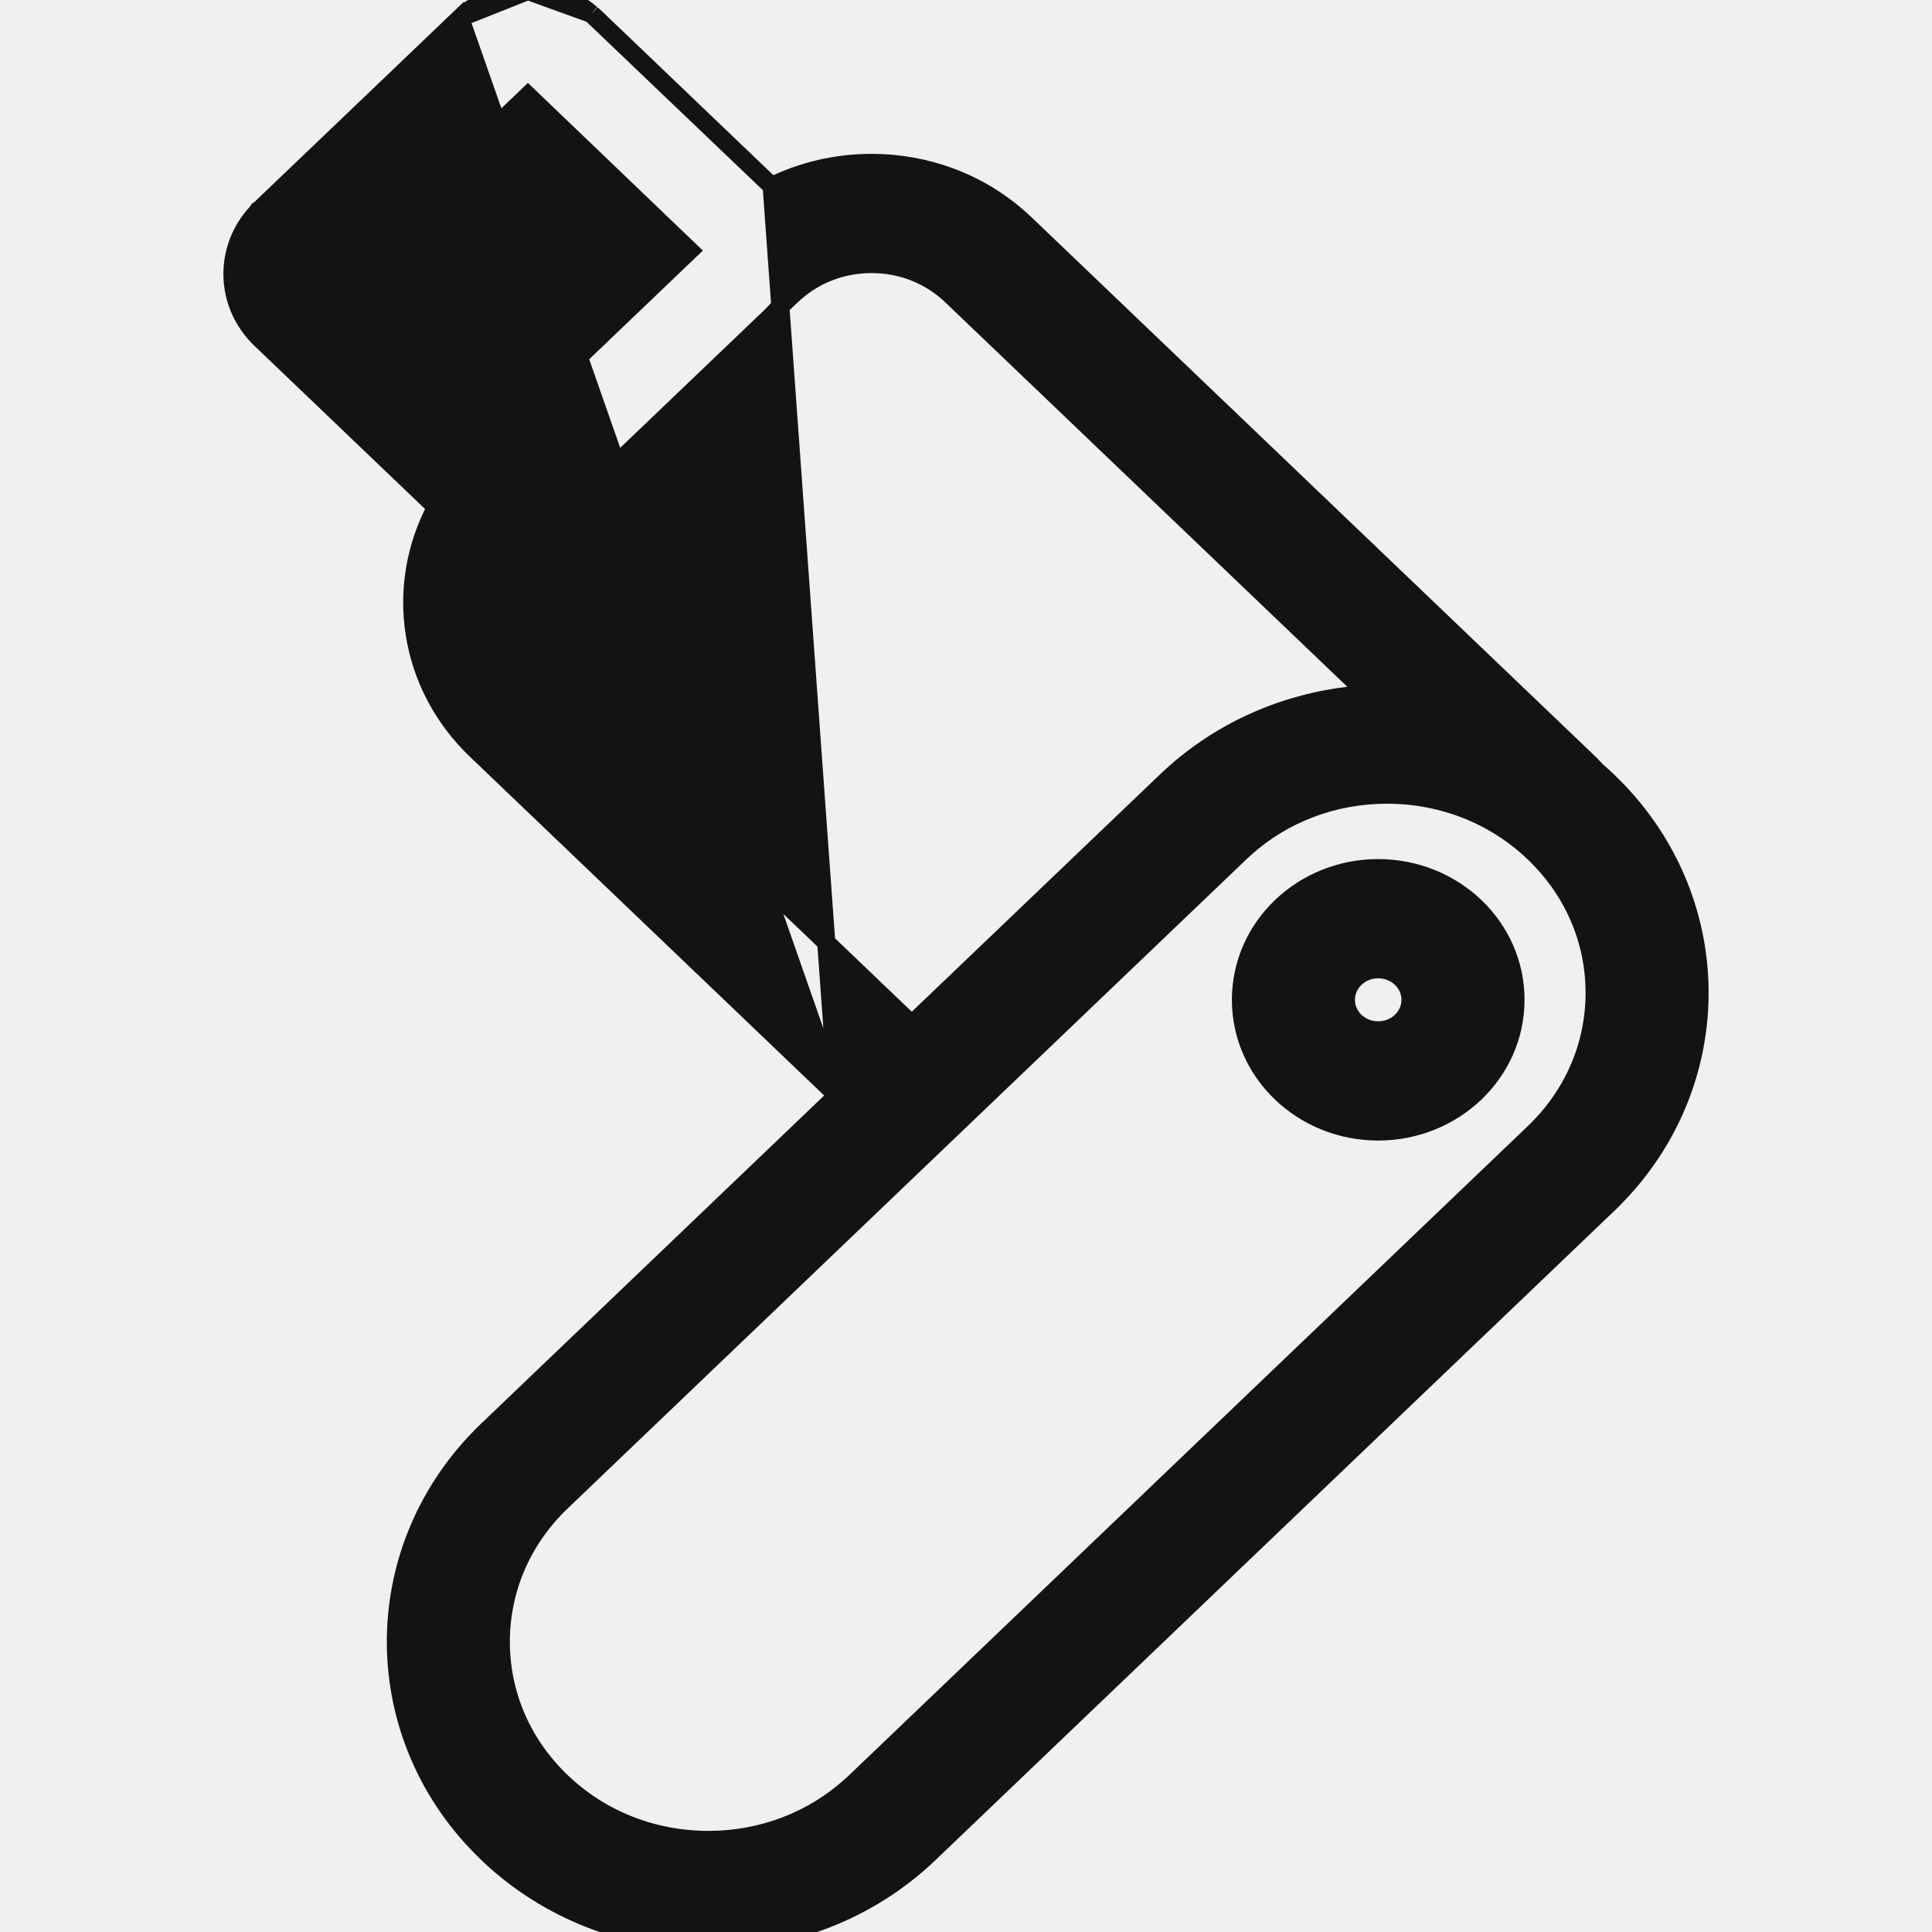
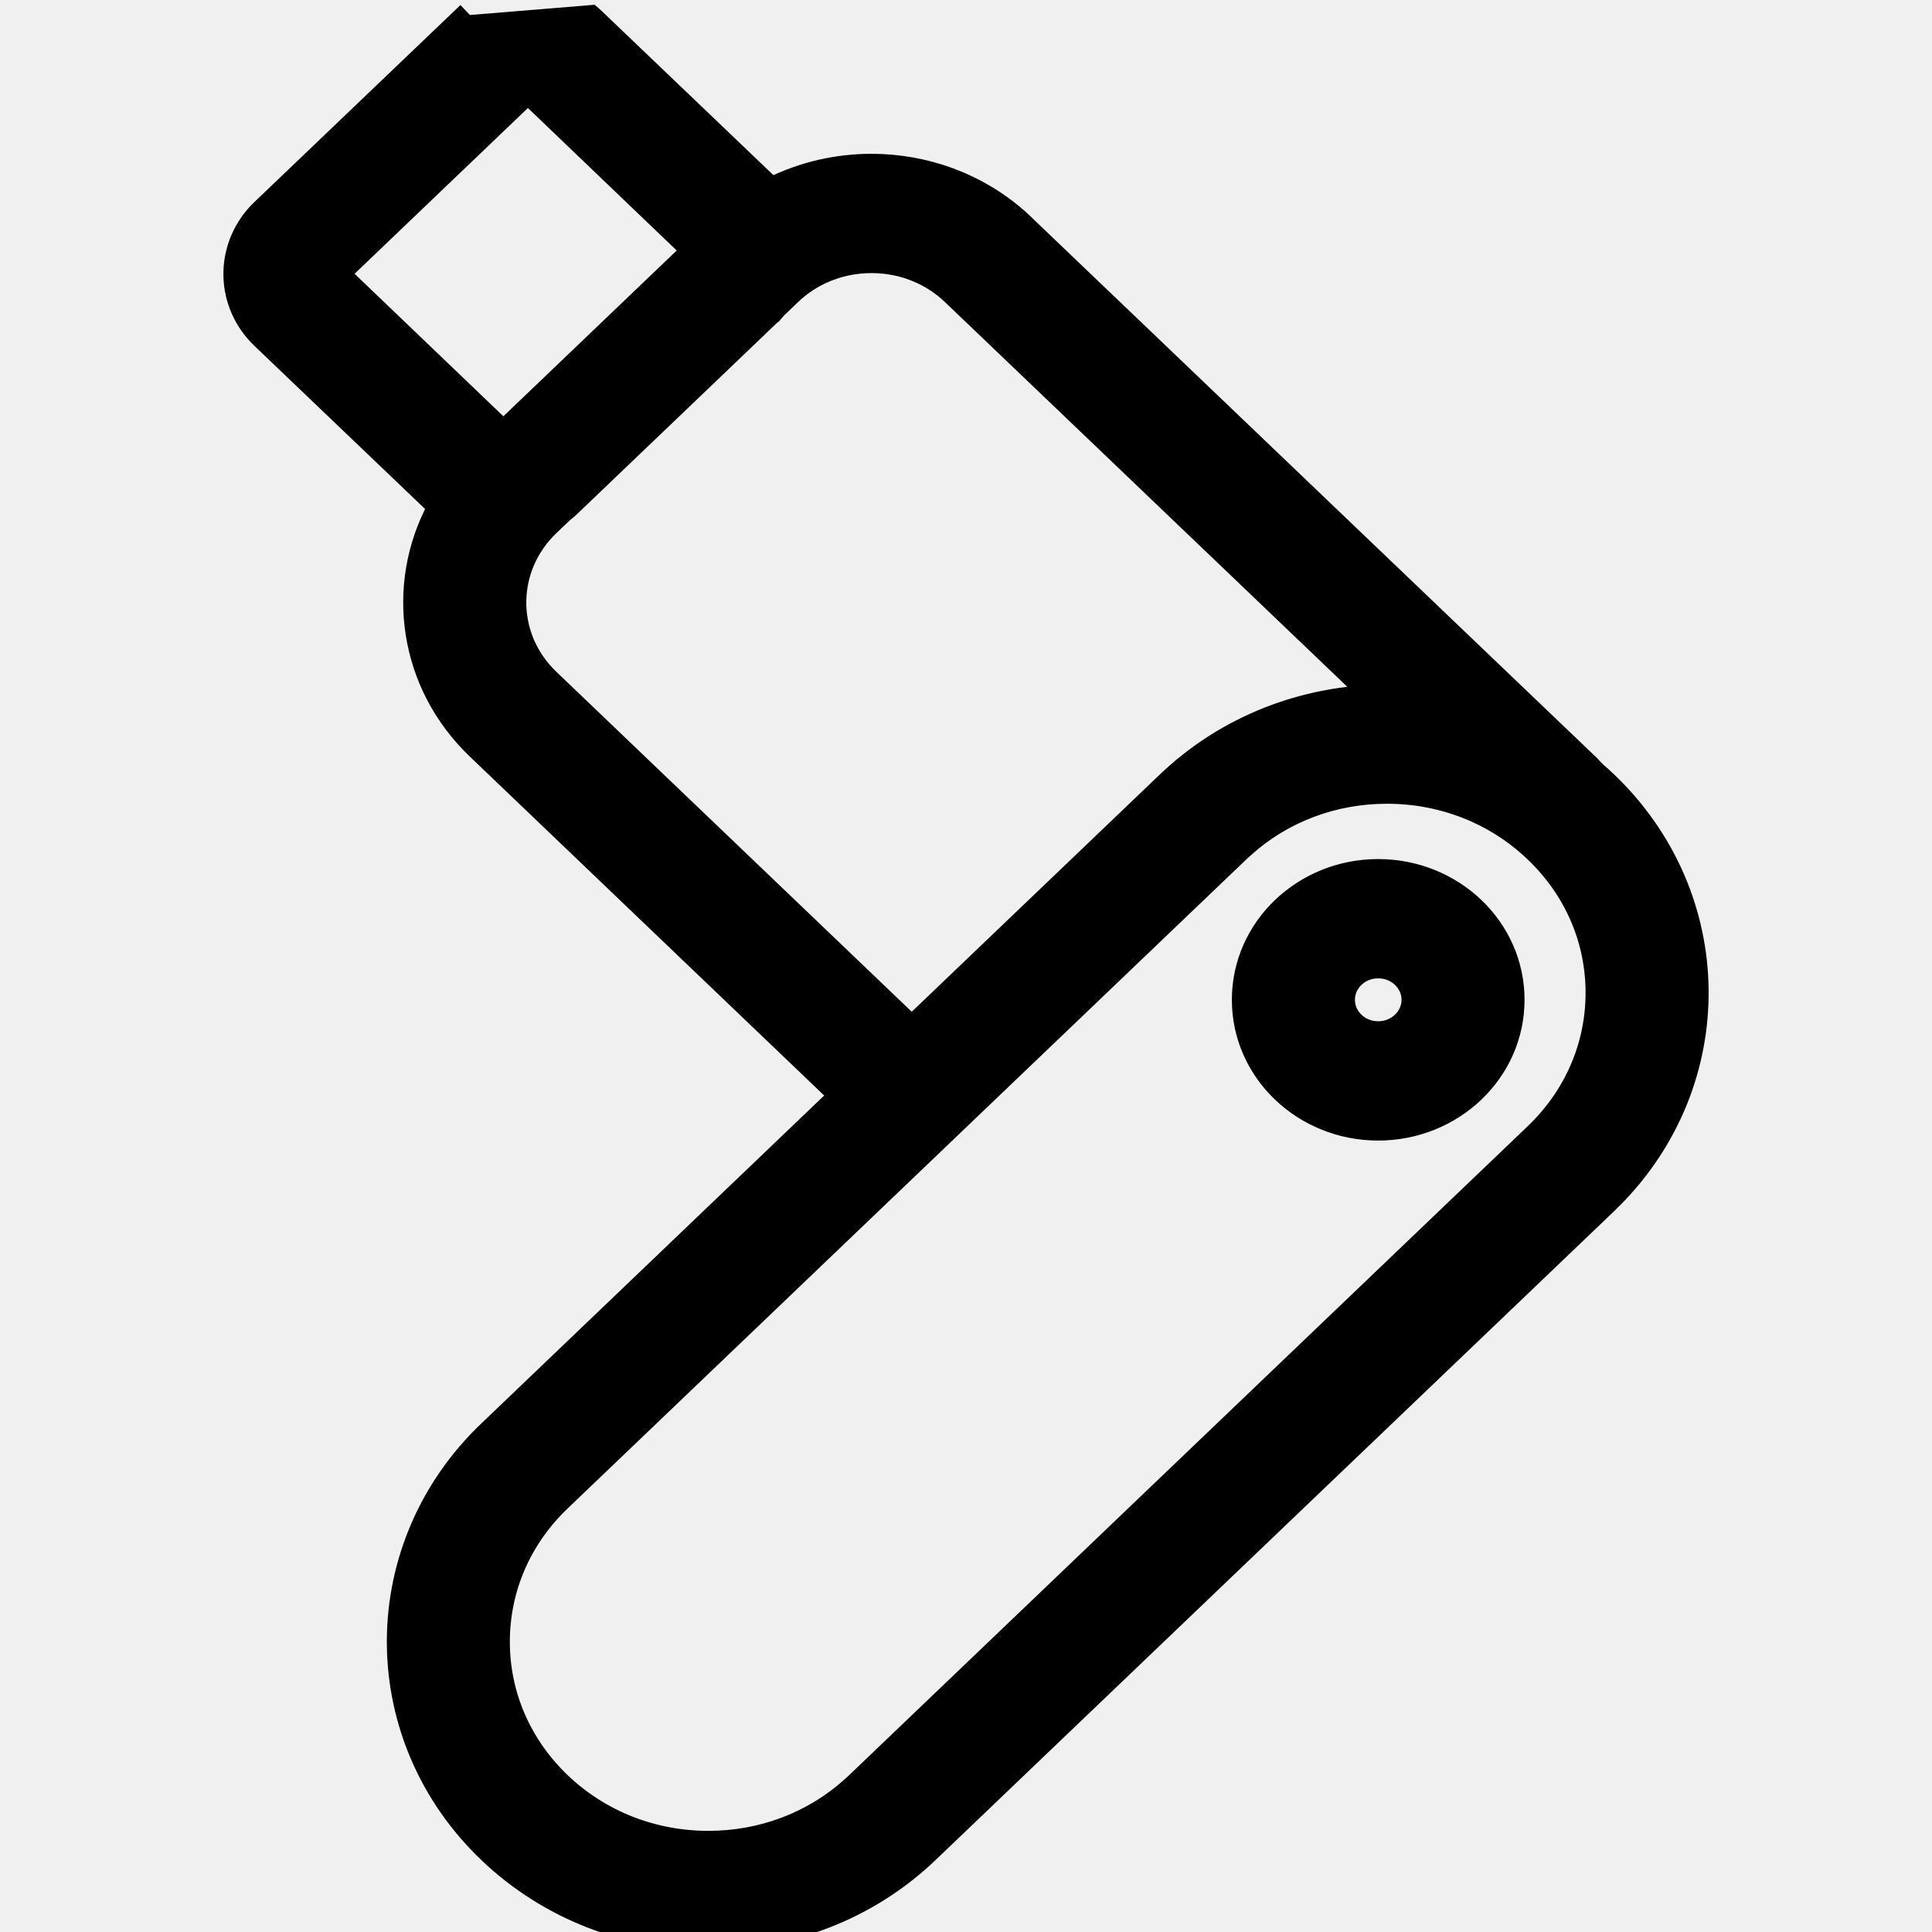
- <svg xmlns="http://www.w3.org/2000/svg" width="32" height="32" viewBox="0 0 32 32" fill="none">
-   <g clip-path="url(#clip0_2177_565)">
-     <path d="M9.798 0.233L9.798 0.233L9.865 0.293L9.868 0.296L9.868 0.296L12.769 3.07L12.769 3.07L9.798 0.233ZM9.798 0.233L9.795 0.23M9.798 0.233L9.795 0.23M9.795 0.23C9.494 -0.024 9.118 -0.15 8.744 -0.15M9.795 0.23L8.744 -0.15M13.868 18.145L7.886 12.425C6.749 11.337 6.528 9.702 7.225 8.401L7.222 8.398L7.219 8.395L7.22 8.395L4.319 5.621C3.715 5.044 3.694 4.116 4.259 3.514L4.261 3.511L4.262 3.511L4.316 3.456L4.319 3.453L4.319 3.453L7.621 0.296L13.868 18.145ZM13.868 18.145L8.076 23.685L8.074 23.686L7.985 23.774L7.984 23.775C6.051 25.718 6.082 28.794 8.076 30.7L8.076 30.701C9.087 31.667 10.411 32.15 11.734 32.15C13.056 32.15 14.381 31.667 15.392 30.7L26.631 19.951L26.633 19.95L26.722 19.863L26.723 19.861C28.656 17.919 28.625 14.843 26.631 12.937L26.63 12.935L26.541 12.853L26.541 12.853L26.538 12.85L26.453 12.775C26.39 12.708 26.325 12.642 26.258 12.578L26.163 12.677L26.258 12.578L16.982 3.707L16.982 3.707L16.98 3.706L16.891 3.623L16.891 3.623L16.889 3.622C16.198 3.005 15.316 2.698 14.435 2.698C13.867 2.698 13.299 2.826 12.781 3.082L13.868 18.145ZM8.744 -0.15C8.339 -0.15 7.932 -0.002 7.621 0.296L8.744 -0.15ZM25.407 14.126L25.407 14.126C26.056 14.747 26.412 15.569 26.412 16.444C26.412 17.319 26.056 18.142 25.407 18.762L14.169 29.51L14.167 29.511L14.085 29.587C14.085 29.588 14.085 29.588 14.084 29.588C13.445 30.16 12.616 30.475 11.733 30.475C10.813 30.475 9.949 30.132 9.3 29.511C8.651 28.89 8.295 28.068 8.295 27.193C8.295 26.318 8.651 25.495 9.3 24.875L20.537 14.128L20.539 14.126L20.622 14.05C20.622 14.05 20.622 14.049 20.622 14.049C21.261 13.477 22.091 13.162 22.973 13.162C23.894 13.162 24.758 13.505 25.407 14.126ZM15.758 4.897L15.758 4.897L22.659 11.496C21.443 11.566 20.246 12.046 19.315 12.937C19.315 12.937 19.315 12.937 19.315 12.937L15.102 16.965L9.112 11.236L9.05 11.175C8.387 10.479 8.406 9.397 9.11 8.723L9.34 8.504C9.384 8.471 9.426 8.434 9.467 8.395L9.467 8.395L12.769 5.238L12.769 5.238L12.771 5.235L12.827 5.178L12.828 5.178L12.833 5.172L12.881 5.118L13.11 4.898L13.181 4.835C13.524 4.537 13.966 4.373 14.435 4.373C14.936 4.373 15.405 4.56 15.758 4.897ZM5.656 4.534L8.744 1.581L11.425 4.15L8.337 7.103L5.656 4.534ZM22.827 14.379C21.578 14.379 20.554 15.349 20.554 16.56C20.554 17.771 21.578 18.741 22.827 18.741C24.077 18.741 25.101 17.771 25.101 16.56C25.101 15.349 24.077 14.379 22.827 14.379ZM22.827 16.054C23.13 16.054 23.363 16.287 23.363 16.56C23.363 16.833 23.13 17.066 22.827 17.066C22.525 17.066 22.292 16.833 22.292 16.56C22.292 16.287 22.525 16.054 22.827 16.054Z" fill="#121312" stroke="#121312" stroke-width="0.3" />
+ <svg xmlns="http://www.w3.org/2000/svg" width="24" height="24" viewBox="0 0 24 24" fill="none">
+   <g clip-path="url(#clip0_2867_12400)">
+     <path d="M7.349 0.175L7.349 0.175L5.793 0.303L5.716 0.222L5.716 0.222L3.239 2.59L3.239 2.59L3.237 2.592L3.196 2.633L3.196 2.633L3.194 2.635C2.771 3.087 2.786 3.783 3.239 4.216C3.239 4.216 3.239 4.216 3.239 4.216L5.415 6.296L5.415 6.296L5.416 6.298L5.419 6.3C4.896 7.276 5.062 8.503 5.915 9.318L10.401 13.609L6.057 17.764L6.056 17.765L5.989 17.831L5.988 17.831C4.538 19.288 4.562 21.596 6.057 23.025L6.057 23.025C6.815 23.75 7.808 24.113 8.8 24.113C9.792 24.113 10.786 23.75 11.544 23.025L19.974 14.964L19.975 14.963L20.041 14.897L20.043 14.896C21.492 13.439 21.469 11.132 19.974 9.702L19.973 9.701L19.906 9.639L19.906 9.639L19.904 9.637L19.84 9.581C19.793 9.531 19.744 9.482 19.693 9.433L19.615 9.515L19.693 9.433L12.736 2.781L12.736 2.781L12.735 2.779L12.668 2.717L12.668 2.717L12.667 2.716C12.148 2.254 11.487 2.023 10.826 2.023C10.4 2.023 9.974 2.119 9.586 2.311C9.583 2.308 9.58 2.305 9.577 2.302C9.577 2.302 9.577 2.302 9.577 2.302L7.401 0.222L7.401 0.222L7.399 0.22L7.349 0.175ZM19.055 10.595L19.055 10.595C19.542 11.06 19.809 11.677 19.809 12.333C19.809 12.989 19.542 13.606 19.055 14.072L10.627 22.132L10.626 22.134L10.564 22.191C10.564 22.191 10.563 22.191 10.563 22.191C10.084 22.62 9.462 22.856 8.8 22.856C8.11 22.856 7.462 22.599 6.975 22.134C6.488 21.668 6.221 21.051 6.221 20.395C6.221 19.738 6.488 19.121 6.975 18.656L15.403 10.596L15.404 10.595L15.466 10.537C15.466 10.537 15.467 10.537 15.467 10.537C15.946 10.107 16.568 9.872 17.23 9.872C17.92 9.872 18.568 10.129 19.055 10.595ZM16.994 8.622C16.082 8.675 15.184 9.035 14.486 9.702L11.326 12.724L6.834 8.427L6.788 8.381C6.29 7.859 6.305 7.048 6.833 6.542L7.005 6.378C7.038 6.353 7.07 6.326 7.1 6.296L7.1 6.296L9.576 3.928L9.576 3.928L9.579 3.926L9.62 3.884L9.621 3.884L9.625 3.879L9.661 3.839L9.833 3.674L9.885 3.626C10.143 3.403 10.474 3.28 10.826 3.28C11.202 3.28 11.554 3.42 11.818 3.673L11.818 3.673L16.994 8.622ZM17.12 10.784C16.183 10.784 15.415 11.512 15.415 12.42C15.415 13.328 16.183 14.056 17.12 14.056C18.058 14.056 18.826 13.328 18.826 12.42C18.826 11.512 18.058 10.784 17.12 10.784ZM17.12 12.041C17.347 12.041 17.523 12.215 17.523 12.42C17.523 12.624 17.347 12.799 17.12 12.799C16.894 12.799 16.719 12.625 16.719 12.42C16.719 12.215 16.894 12.041 17.12 12.041ZM6.558 1.186L8.569 3.112L6.253 5.327L4.242 3.401L6.558 1.186Z" fill="black" stroke="black" stroke-width="0.225" />
  </g>
  <defs>
-     <clipPath id="clip0_2177_565">
-       <rect width="32" height="32" fill="white" />
+     <clipPath id="clip0_2867_12400">
+       <rect width="24" height="24" fill="white" />
    </clipPath>
  </defs>
</svg>
